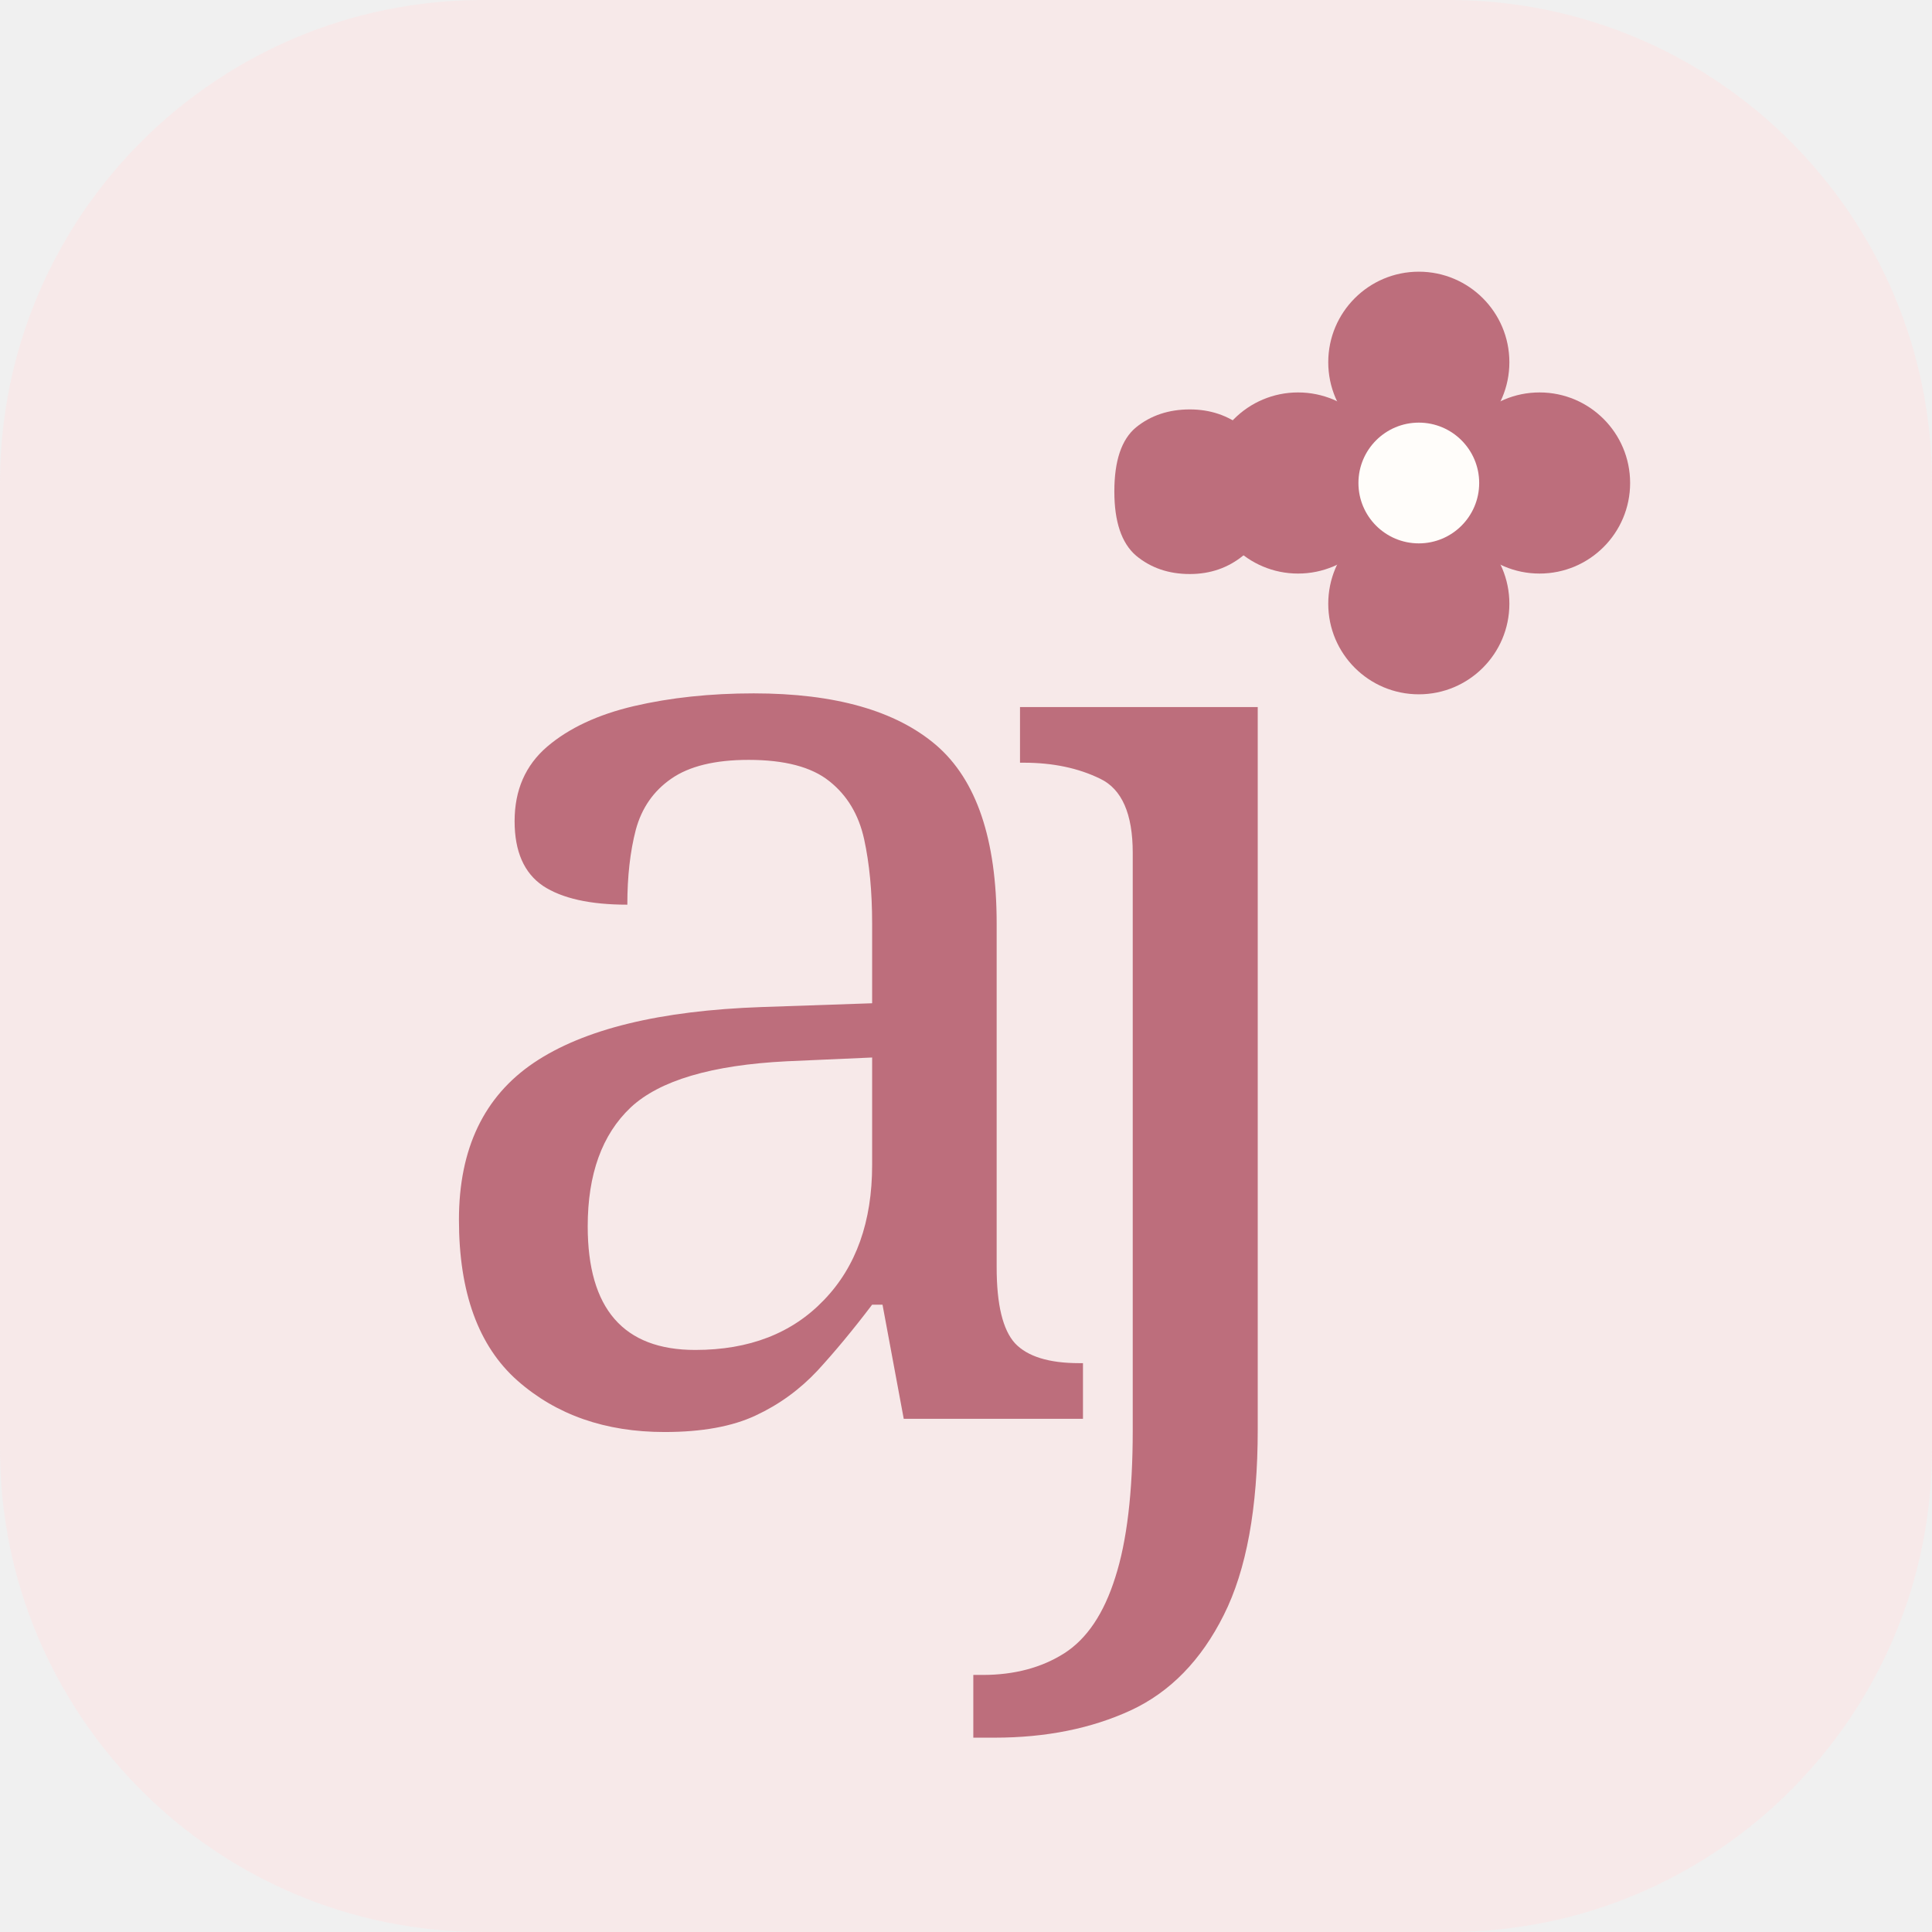
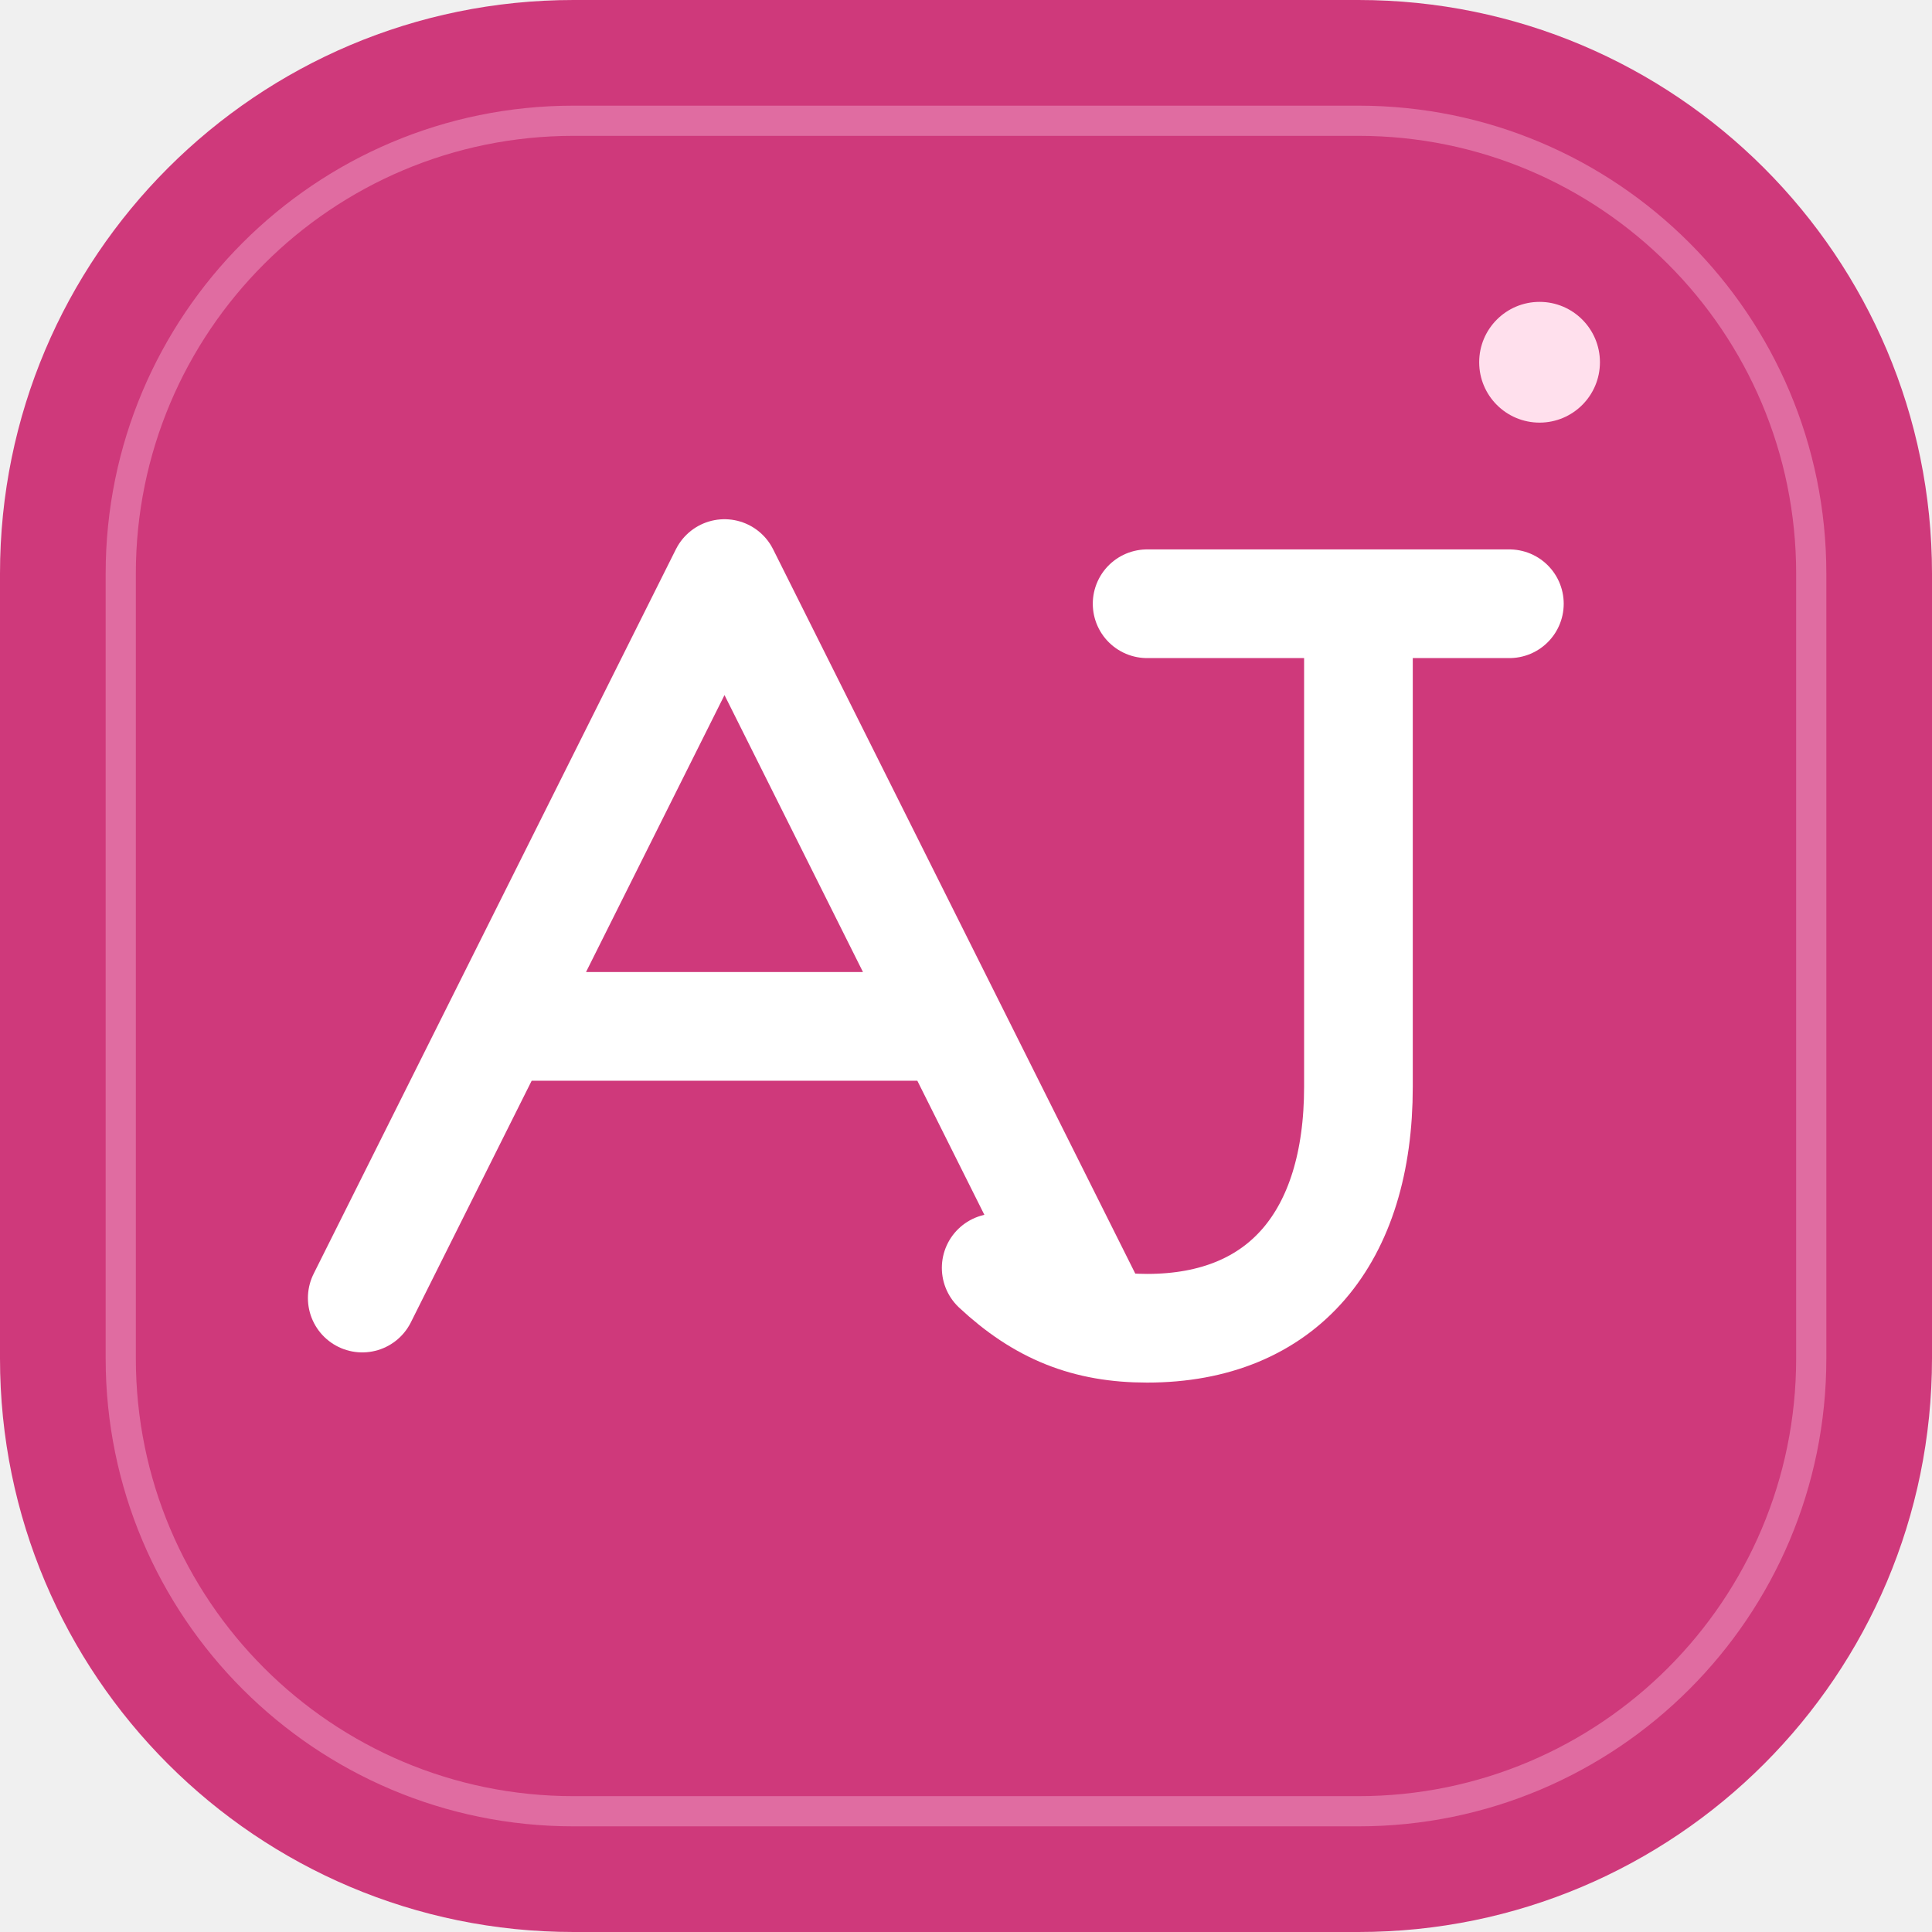
- <svg xmlns="http://www.w3.org/2000/svg" viewBox="0 0 64 64">
-   <rect width="64" height="64" rx="16" fill="#f7e9e9" />
-   <text x="13" y="47" font-family="Georgia,serif" font-size="44" letter-spacing="-5" fill="#bd6e7c">aj</text>
-   <g fill="#bd6e7c">
-     <circle cx="47" cy="12" r="3" />
-     <circle cx="51" cy="16" r="3" />
-     <circle cx="47" cy="20" r="3" />
-     <circle cx="43" cy="16" r="3" />
-   </g>
-   <circle cx="47" cy="16" r="2" fill="#fffdfa" />
+ <svg xmlns="http://www.w3.org/2000/svg" viewBox="0 0 64 64" fill="none">
+   <rect width="64" height="64" rx="19" fill="#CF397B" />
+   <rect x="4" y="4" width="56" height="56" rx="15" stroke="#F5ACCE" stroke-opacity=".45" />
+   <path d="M12 43 24 19 36 43M17 34h14" stroke="white" stroke-width="3.6" stroke-linecap="round" stroke-linejoin="round" />
+   <path d="M38 20h12M45 20v16c0 5-2.5 8-7 8-2 0-3.5-.6-5-2" stroke="white" stroke-width="3.6" stroke-linecap="round" stroke-linejoin="round" />
+   <circle cx="51" cy="12" r="2" fill="#FFE0ED" />
</svg>
